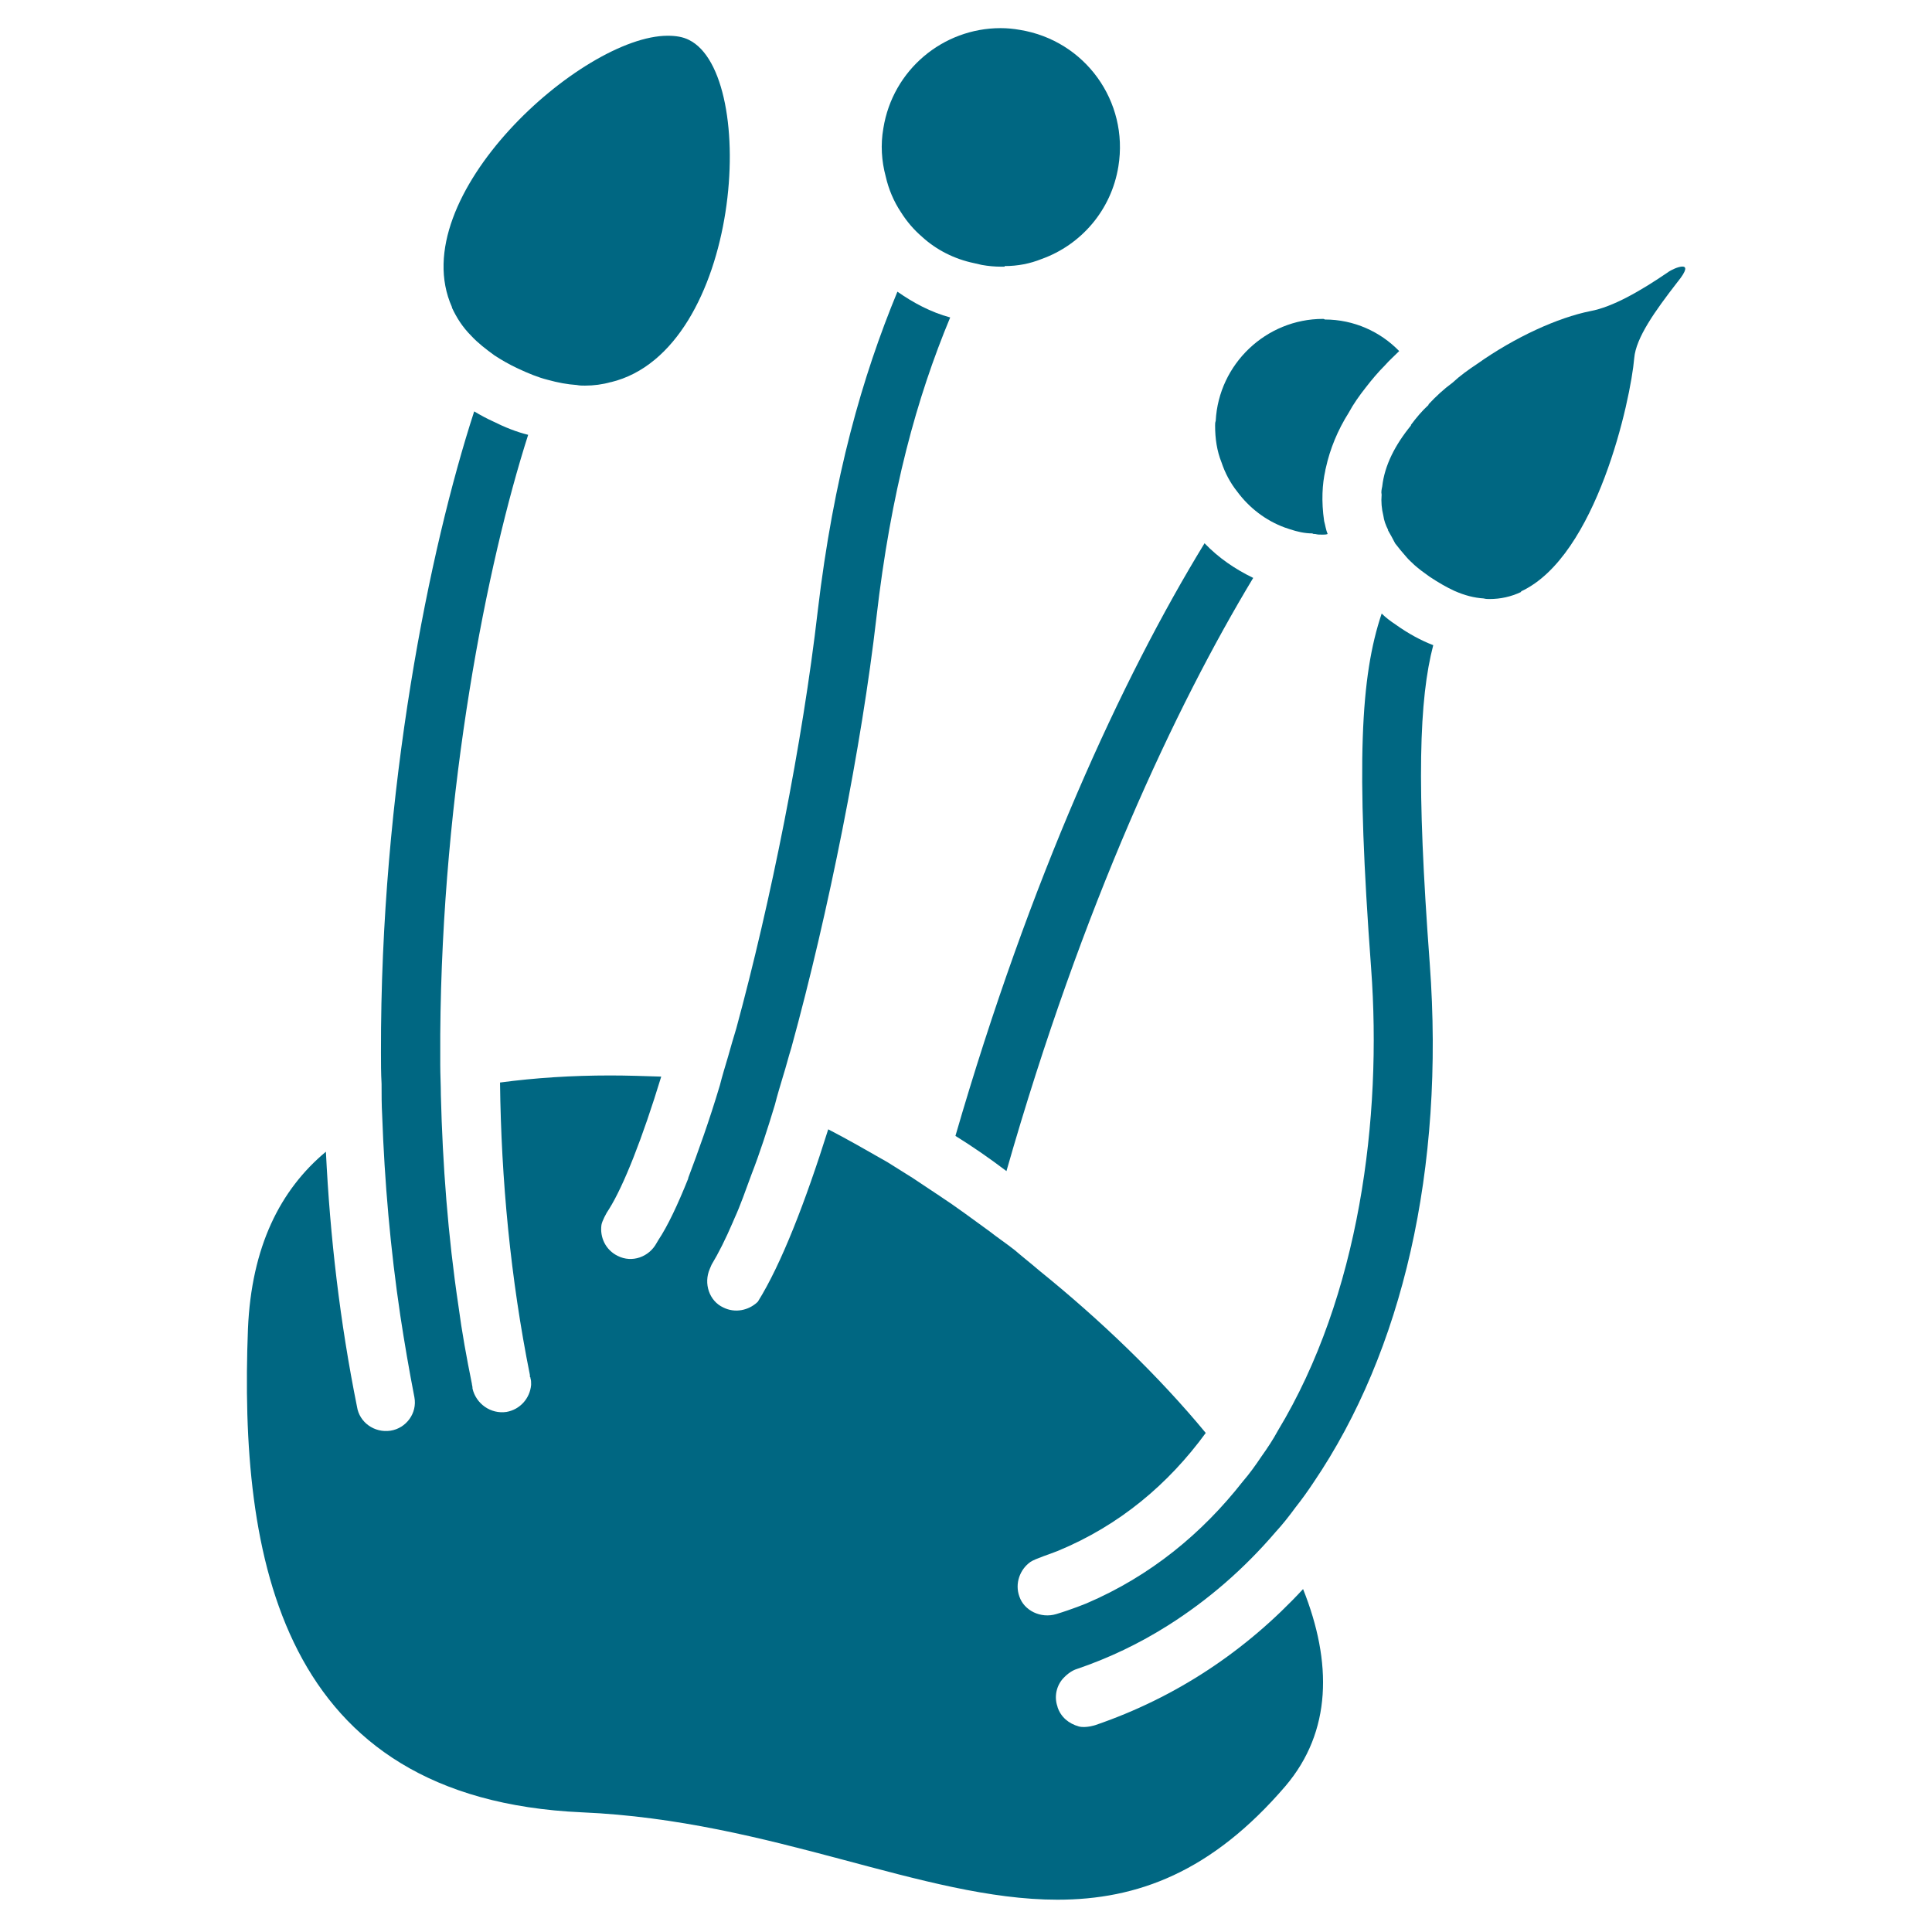
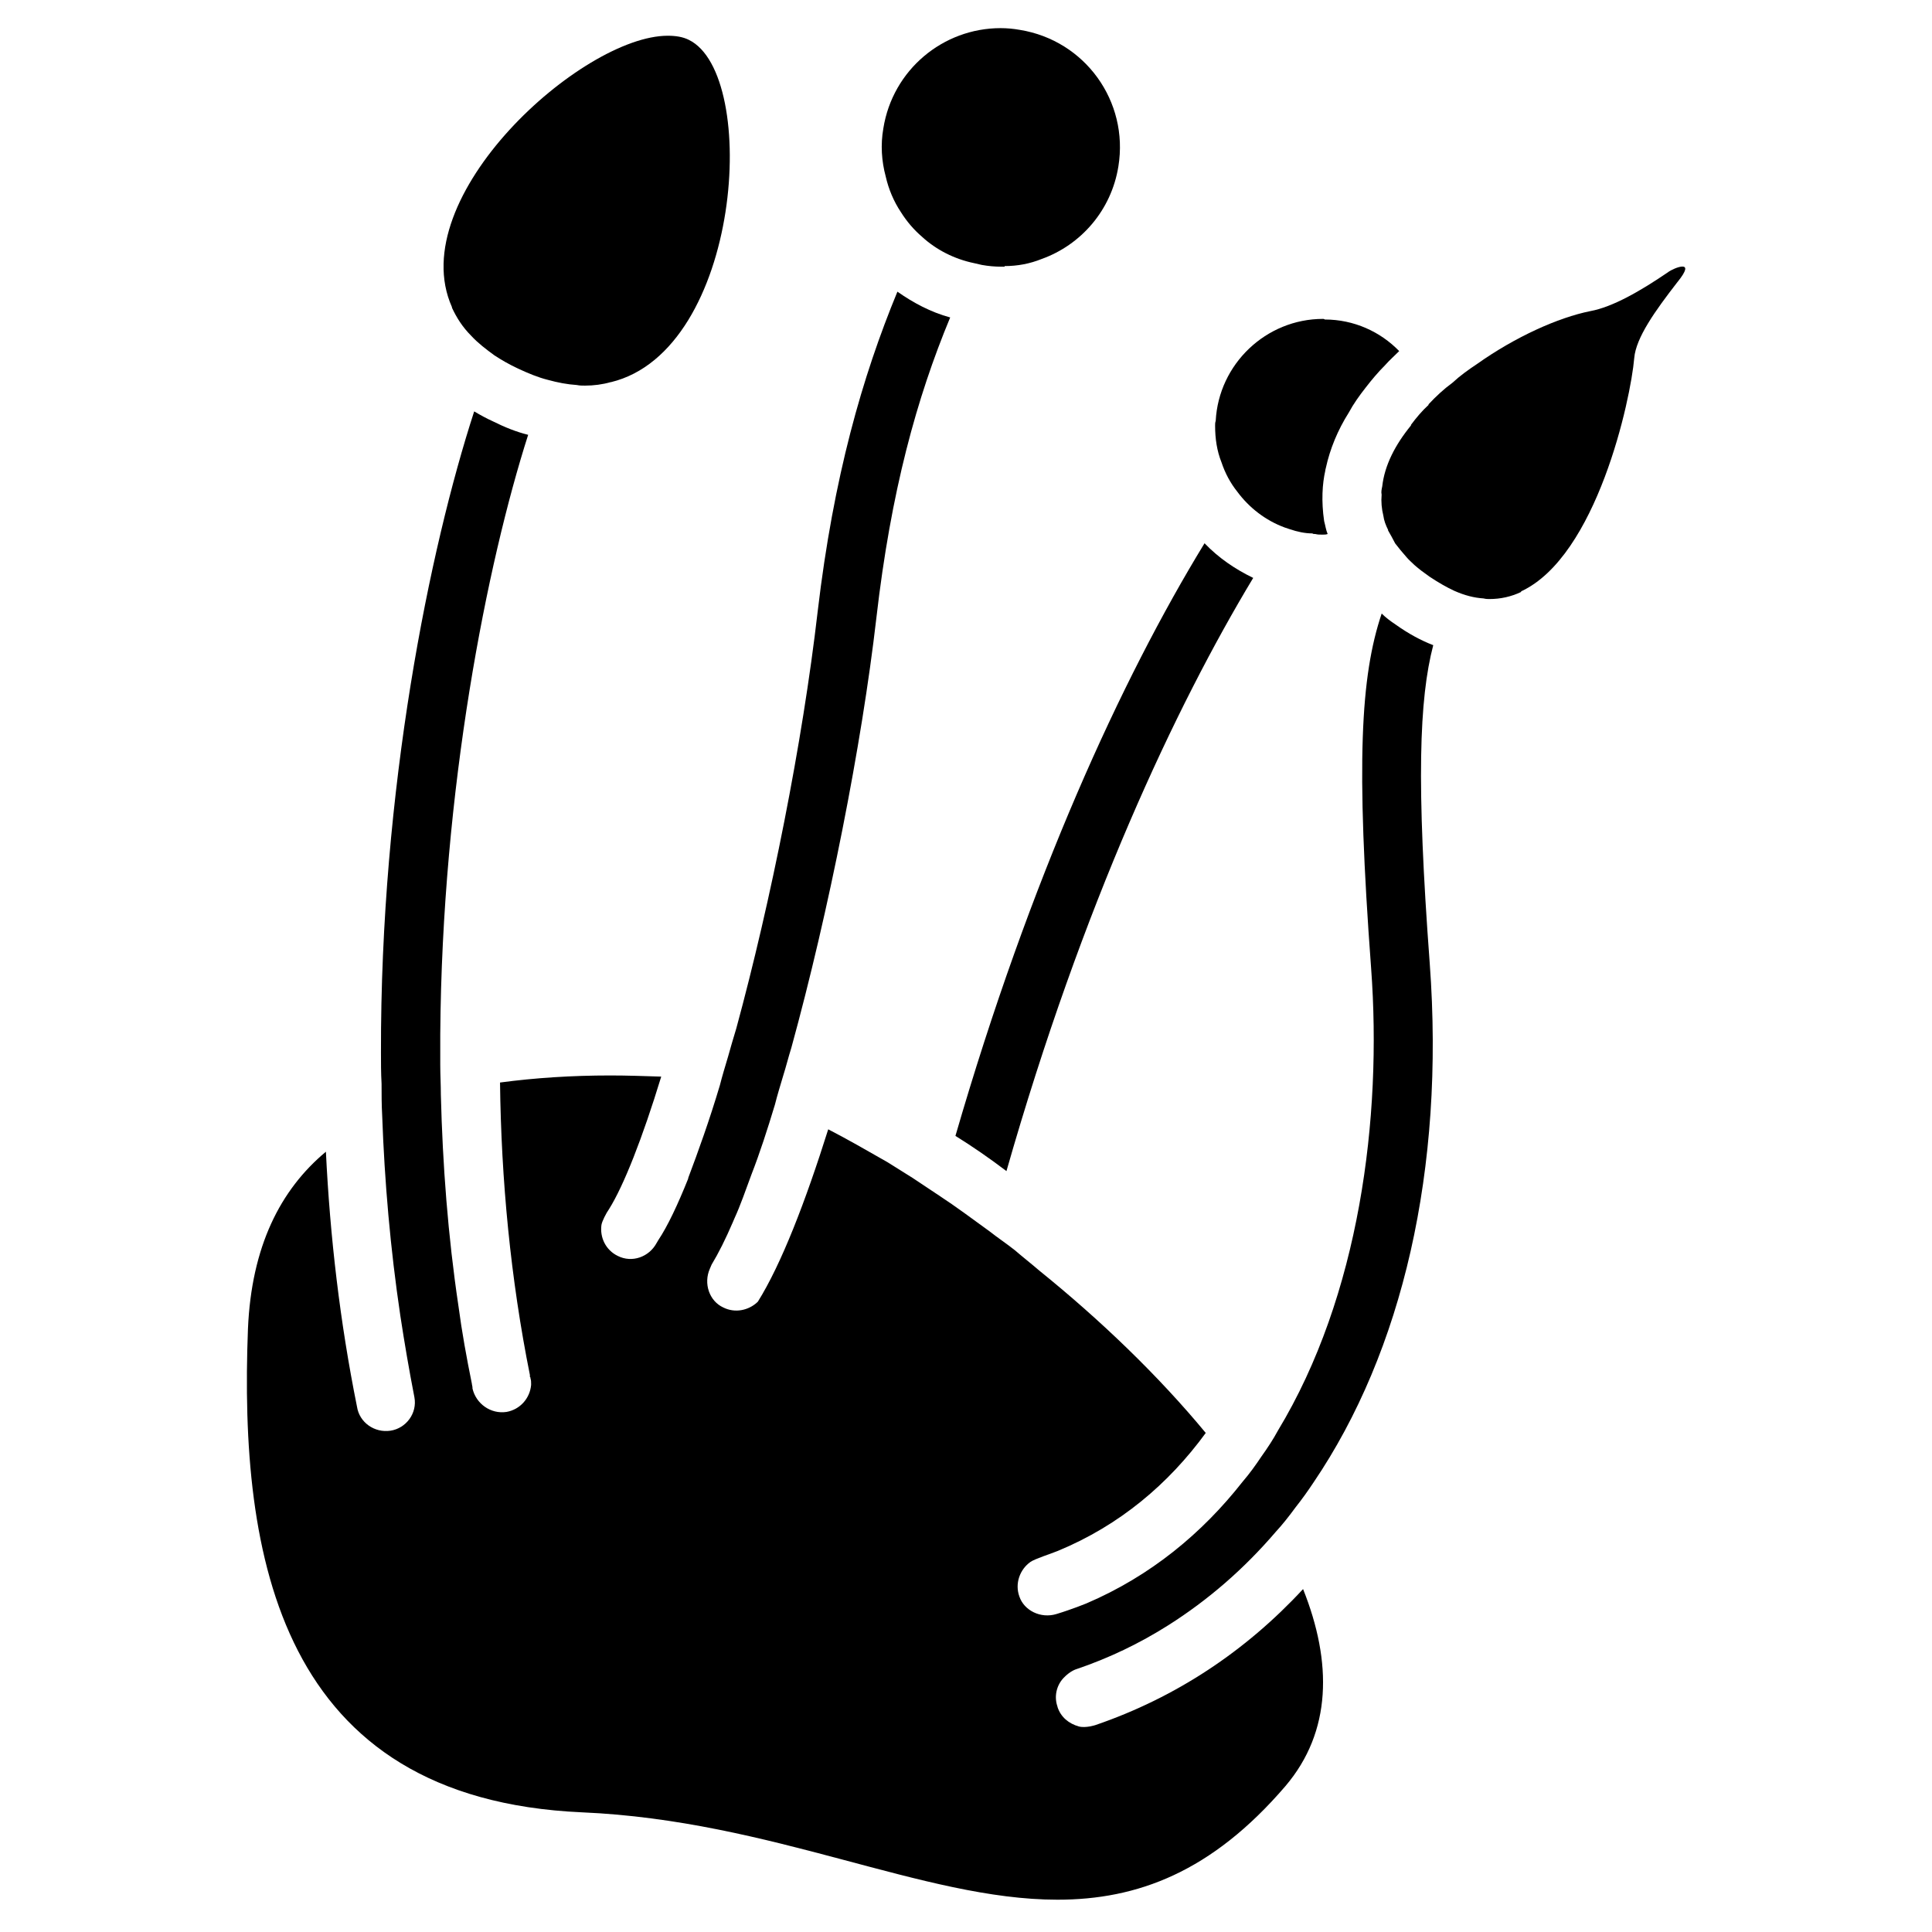
- <svg xmlns="http://www.w3.org/2000/svg" width="32" height="32" viewBox="0 0 32 32" fill="none">
-   <path d="M20.757 9.572C19.475 11.698 17.932 14.98 16.67 19.397C16.388 19.183 16.107 18.989 15.825 18.814C17.058 14.562 18.573 11.251 19.951 8.998C20.184 9.241 20.456 9.426 20.757 9.572Z" fill="#006782" />
-   <path d="M18.524 2.756C18.407 3.484 17.903 4.057 17.252 4.29C17.058 4.368 16.854 4.407 16.64 4.407V4.417H16.582C16.475 4.417 16.368 4.407 16.262 4.388C16.213 4.378 16.175 4.369 16.136 4.359C15.806 4.291 15.505 4.136 15.272 3.922C15.136 3.805 15.02 3.67 14.922 3.514C14.805 3.339 14.718 3.135 14.67 2.922C14.602 2.67 14.583 2.398 14.631 2.126C14.786 1.155 15.621 0.466 16.573 0.466C16.68 0.466 16.787 0.476 16.893 0.495C17.971 0.67 18.699 1.678 18.524 2.756Z" fill="#006782" />
-   <path d="M10.116 6.329C9.98 6.368 9.834 6.387 9.689 6.387C9.64 6.387 9.602 6.387 9.553 6.377C9.398 6.367 9.242 6.338 9.068 6.29C8.913 6.251 8.748 6.183 8.583 6.106C8.437 6.038 8.301 5.96 8.185 5.883C8.039 5.776 7.913 5.679 7.806 5.563C7.66 5.417 7.563 5.262 7.486 5.097V5.087C6.67 3.262 9.641 0.592 11.059 0.592C11.195 0.592 11.311 0.611 11.409 0.66C12.584 1.233 12.283 5.806 10.118 6.33L10.116 6.329Z" fill="#006782" />
-   <path d="M23.175 5.815C23.097 5.893 23.01 5.97 22.942 6.048C22.825 6.165 22.719 6.291 22.622 6.417C22.515 6.553 22.418 6.689 22.34 6.834C22.156 7.125 22.029 7.436 21.961 7.747C21.961 7.757 21.951 7.776 21.951 7.796C21.902 8.01 21.883 8.301 21.932 8.631C21.951 8.699 21.961 8.777 21.99 8.845C21.961 8.855 21.941 8.855 21.912 8.855H21.893C21.854 8.855 21.825 8.855 21.786 8.845C21.767 8.845 21.747 8.845 21.737 8.835C21.611 8.835 21.485 8.806 21.368 8.767C21.339 8.757 21.31 8.748 21.281 8.738C20.961 8.621 20.689 8.408 20.495 8.146C20.378 8 20.291 7.835 20.233 7.661C20.155 7.467 20.126 7.263 20.126 7.049C20.126 7.02 20.126 7 20.136 6.971C20.185 6.029 20.971 5.282 21.913 5.282C21.923 5.282 21.932 5.282 21.942 5.292C22.427 5.292 22.864 5.495 23.175 5.815Z" fill="#006782" />
-   <path d="M27.786 4.669C27.417 5.145 27.097 5.591 27.068 5.931C27.01 6.62 26.447 9.213 25.194 9.795V9.805C25.029 9.883 24.854 9.922 24.67 9.922C24.641 9.922 24.612 9.922 24.573 9.912C24.418 9.902 24.262 9.863 24.088 9.786C23.962 9.728 23.826 9.65 23.68 9.553C23.583 9.485 23.505 9.427 23.428 9.359C23.379 9.31 23.331 9.272 23.292 9.223C23.224 9.145 23.166 9.077 23.108 9C23.069 8.922 23.03 8.854 22.991 8.786V8.776C22.952 8.698 22.923 8.621 22.913 8.543C22.884 8.426 22.874 8.31 22.884 8.193C22.874 8.144 22.884 8.106 22.894 8.057C22.933 7.707 23.108 7.368 23.37 7.047V7.037C23.457 6.92 23.554 6.804 23.661 6.707V6.697C23.778 6.571 23.913 6.445 24.059 6.338C24.185 6.221 24.321 6.124 24.467 6.027C25.098 5.58 25.807 5.26 26.341 5.153C26.71 5.085 27.166 4.823 27.623 4.512C27.672 4.473 27.798 4.415 27.866 4.415C27.934 4.415 27.944 4.473 27.788 4.667L27.786 4.669Z" fill="#006782" />
-   <path d="M17.515 28.271C17.569 28.441 17.704 28.549 17.867 28.595C17.982 28.627 18.146 28.572 18.146 28.572C19.476 28.116 20.631 27.349 21.583 26.32C22.068 27.534 22.059 28.679 21.292 29.582C20.069 31.009 18.836 31.465 17.515 31.465C15.282 31.465 12.797 30.154 9.641 30.018C4.622 29.795 3.961 25.785 4.107 22.008C4.165 20.649 4.641 19.707 5.398 19.076C5.466 20.484 5.631 21.901 5.913 23.299C5.952 23.561 6.204 23.736 6.466 23.697C6.728 23.658 6.913 23.406 6.864 23.144C6.777 22.697 6.699 22.241 6.631 21.794C6.466 20.687 6.369 19.571 6.33 18.474C6.32 18.299 6.32 18.124 6.32 17.95C6.31 17.775 6.31 17.6 6.31 17.435C6.3 13.076 7.116 9.086 7.854 6.814C7.951 6.872 8.058 6.931 8.165 6.979C8.359 7.076 8.553 7.154 8.748 7.202C8.068 9.328 7.321 13.066 7.292 17.134V17.639C7.292 17.804 7.302 17.969 7.302 18.134C7.331 19.289 7.419 20.464 7.593 21.629C7.651 22.066 7.729 22.493 7.816 22.92C7.816 22.939 7.826 22.959 7.826 22.988V22.998C7.884 23.25 8.127 23.425 8.389 23.386C8.612 23.347 8.777 23.163 8.797 22.939V22.92C8.797 22.891 8.797 22.862 8.787 22.833C8.787 22.823 8.787 22.814 8.777 22.804V22.775C8.457 21.183 8.301 19.542 8.282 17.93C8.865 17.852 9.476 17.813 10.107 17.813C10.389 17.813 10.67 17.823 10.952 17.832C10.641 18.851 10.331 19.638 10.088 20.026C10.039 20.094 9.971 20.23 9.962 20.288C9.933 20.492 10.03 20.705 10.234 20.803C10.467 20.92 10.749 20.822 10.875 20.589L10.904 20.54C11.059 20.307 11.224 19.957 11.399 19.521V19.511C11.564 19.074 11.749 18.56 11.923 17.977C11.962 17.822 12.01 17.666 12.059 17.501C12.098 17.355 12.146 17.2 12.195 17.035C12.768 14.928 13.292 12.307 13.544 10.122C13.806 7.899 14.282 6.239 14.864 4.831C15.126 5.015 15.417 5.171 15.738 5.258C15.185 6.588 14.757 8.132 14.515 10.239C14.272 12.346 13.729 15.093 13.107 17.355C13.058 17.51 13.02 17.666 12.971 17.821C12.922 17.986 12.874 18.141 12.835 18.297C12.709 18.714 12.583 19.103 12.447 19.452C12.35 19.714 12.263 19.967 12.165 20.18L12.136 20.248C12.019 20.52 11.903 20.753 11.786 20.947L11.757 21.015C11.65 21.258 11.747 21.549 11.98 21.656C12.174 21.753 12.397 21.705 12.543 21.569L12.553 21.559C12.941 20.938 13.339 19.909 13.718 18.705C14.038 18.87 14.359 19.055 14.699 19.249C14.835 19.336 14.981 19.424 15.117 19.511C15.263 19.608 15.408 19.705 15.554 19.802C15.836 19.986 16.107 20.19 16.389 20.394C16.525 20.501 16.671 20.598 16.806 20.705C16.942 20.822 17.078 20.928 17.214 21.045C18.224 21.861 19.185 22.783 19.971 23.734C19.355 24.578 18.548 25.263 17.521 25.688C17.414 25.732 17.141 25.819 17.068 25.87C16.892 25.994 16.806 26.229 16.884 26.443C16.962 26.676 17.238 26.812 17.496 26.734C17.754 26.656 17.991 26.559 17.991 26.559C19.059 26.103 19.913 25.394 20.583 24.54C20.7 24.404 20.797 24.268 20.894 24.123C20.991 23.987 21.088 23.841 21.166 23.696C22.516 21.463 22.894 18.521 22.71 16.036C22.458 12.638 22.535 11.201 22.885 10.162C22.953 10.23 23.031 10.288 23.118 10.346C23.322 10.492 23.535 10.608 23.739 10.686C23.506 11.579 23.457 12.958 23.681 15.958C23.933 19.375 23.225 22.385 21.759 24.55C21.662 24.696 21.565 24.832 21.458 24.967C21.351 25.113 21.244 25.249 21.128 25.375C20.604 25.987 20.011 26.501 19.351 26.919C18.875 27.22 18.37 27.463 17.827 27.647C17.827 27.647 17.727 27.674 17.615 27.793C17.498 27.917 17.456 28.102 17.516 28.269L17.515 28.271Z" fill="#006782" />
+ <svg xmlns="http://www.w3.org/2000/svg" width="32" height="32" viewBox="0 0 32 32">
+   <path d="M20.757 9.572C19.475 11.698 17.932 14.98 16.67 19.397C16.388 19.183 16.107 18.989 15.825 18.814C17.058 14.562 18.573 11.251 19.951 8.998C20.184 9.241 20.456 9.426 20.757 9.572Z" />
+   <path d="M18.524 2.756C18.407 3.484 17.903 4.057 17.252 4.29C17.058 4.368 16.854 4.407 16.64 4.407V4.417H16.582C16.475 4.417 16.368 4.407 16.262 4.388C16.213 4.378 16.175 4.369 16.136 4.359C15.806 4.291 15.505 4.136 15.272 3.922C15.136 3.805 15.02 3.67 14.922 3.514C14.805 3.339 14.718 3.135 14.67 2.922C14.602 2.67 14.583 2.398 14.631 2.126C14.786 1.155 15.621 0.466 16.573 0.466C16.68 0.466 16.787 0.476 16.893 0.495C17.971 0.67 18.699 1.678 18.524 2.756Z" />
+   <path d="M10.116 6.329C9.98 6.368 9.834 6.387 9.689 6.387C9.64 6.387 9.602 6.387 9.553 6.377C9.398 6.367 9.242 6.338 9.068 6.29C8.913 6.251 8.748 6.183 8.583 6.106C8.437 6.038 8.301 5.96 8.185 5.883C8.039 5.776 7.913 5.679 7.806 5.563C7.66 5.417 7.563 5.262 7.486 5.097V5.087C6.67 3.262 9.641 0.592 11.059 0.592C11.195 0.592 11.311 0.611 11.409 0.66C12.584 1.233 12.283 5.806 10.118 6.33L10.116 6.329Z" />
+   <path d="M23.175 5.815C23.097 5.893 23.01 5.97 22.942 6.048C22.825 6.165 22.719 6.291 22.622 6.417C22.515 6.553 22.418 6.689 22.34 6.834C22.156 7.125 22.029 7.436 21.961 7.747C21.961 7.757 21.951 7.776 21.951 7.796C21.902 8.01 21.883 8.301 21.932 8.631C21.951 8.699 21.961 8.777 21.99 8.845C21.961 8.855 21.941 8.855 21.912 8.855H21.893C21.854 8.855 21.825 8.855 21.786 8.845C21.767 8.845 21.747 8.845 21.737 8.835C21.611 8.835 21.485 8.806 21.368 8.767C21.339 8.757 21.31 8.748 21.281 8.738C20.961 8.621 20.689 8.408 20.495 8.146C20.378 8 20.291 7.835 20.233 7.661C20.155 7.467 20.126 7.263 20.126 7.049C20.126 7.02 20.126 7 20.136 6.971C20.185 6.029 20.971 5.282 21.913 5.282C21.923 5.282 21.932 5.282 21.942 5.292C22.427 5.292 22.864 5.495 23.175 5.815Z" />
+   <path d="M27.786 4.669C27.417 5.145 27.097 5.591 27.068 5.931C27.01 6.62 26.447 9.213 25.194 9.795V9.805C25.029 9.883 24.854 9.922 24.67 9.922C24.641 9.922 24.612 9.922 24.573 9.912C24.418 9.902 24.262 9.863 24.088 9.786C23.962 9.728 23.826 9.65 23.68 9.553C23.583 9.485 23.505 9.427 23.428 9.359C23.379 9.31 23.331 9.272 23.292 9.223C23.224 9.145 23.166 9.077 23.108 9C23.069 8.922 23.03 8.854 22.991 8.786V8.776C22.952 8.698 22.923 8.621 22.913 8.543C22.884 8.426 22.874 8.31 22.884 8.193C22.874 8.144 22.884 8.106 22.894 8.057C22.933 7.707 23.108 7.368 23.37 7.047V7.037C23.457 6.92 23.554 6.804 23.661 6.707V6.697C23.778 6.571 23.913 6.445 24.059 6.338C24.185 6.221 24.321 6.124 24.467 6.027C25.098 5.58 25.807 5.26 26.341 5.153C26.71 5.085 27.166 4.823 27.623 4.512C27.672 4.473 27.798 4.415 27.866 4.415C27.934 4.415 27.944 4.473 27.788 4.667L27.786 4.669Z" />
+   <path d="M17.515 28.271C17.569 28.441 17.704 28.549 17.867 28.595C17.982 28.627 18.146 28.572 18.146 28.572C19.476 28.116 20.631 27.349 21.583 26.32C22.068 27.534 22.059 28.679 21.292 29.582C20.069 31.009 18.836 31.465 17.515 31.465C15.282 31.465 12.797 30.154 9.641 30.018C4.622 29.795 3.961 25.785 4.107 22.008C4.165 20.649 4.641 19.707 5.398 19.076C5.466 20.484 5.631 21.901 5.913 23.299C5.952 23.561 6.204 23.736 6.466 23.697C6.728 23.658 6.913 23.406 6.864 23.144C6.777 22.697 6.699 22.241 6.631 21.794C6.466 20.687 6.369 19.571 6.33 18.474C6.32 18.299 6.32 18.124 6.32 17.95C6.31 17.775 6.31 17.6 6.31 17.435C6.3 13.076 7.116 9.086 7.854 6.814C7.951 6.872 8.058 6.931 8.165 6.979C8.359 7.076 8.553 7.154 8.748 7.202C8.068 9.328 7.321 13.066 7.292 17.134V17.639C7.292 17.804 7.302 17.969 7.302 18.134C7.331 19.289 7.419 20.464 7.593 21.629C7.651 22.066 7.729 22.493 7.816 22.92C7.816 22.939 7.826 22.959 7.826 22.988V22.998C7.884 23.25 8.127 23.425 8.389 23.386C8.612 23.347 8.777 23.163 8.797 22.939V22.92C8.797 22.891 8.797 22.862 8.787 22.833C8.787 22.823 8.787 22.814 8.777 22.804V22.775C8.457 21.183 8.301 19.542 8.282 17.93C8.865 17.852 9.476 17.813 10.107 17.813C10.389 17.813 10.67 17.823 10.952 17.832C10.641 18.851 10.331 19.638 10.088 20.026C10.039 20.094 9.971 20.23 9.962 20.288C9.933 20.492 10.03 20.705 10.234 20.803C10.467 20.92 10.749 20.822 10.875 20.589L10.904 20.54C11.059 20.307 11.224 19.957 11.399 19.521V19.511C11.564 19.074 11.749 18.56 11.923 17.977C11.962 17.822 12.01 17.666 12.059 17.501C12.098 17.355 12.146 17.2 12.195 17.035C12.768 14.928 13.292 12.307 13.544 10.122C13.806 7.899 14.282 6.239 14.864 4.831C15.126 5.015 15.417 5.171 15.738 5.258C15.185 6.588 14.757 8.132 14.515 10.239C14.272 12.346 13.729 15.093 13.107 17.355C13.058 17.51 13.02 17.666 12.971 17.821C12.922 17.986 12.874 18.141 12.835 18.297C12.709 18.714 12.583 19.103 12.447 19.452C12.35 19.714 12.263 19.967 12.165 20.18L12.136 20.248C12.019 20.52 11.903 20.753 11.786 20.947L11.757 21.015C11.65 21.258 11.747 21.549 11.98 21.656C12.174 21.753 12.397 21.705 12.543 21.569L12.553 21.559C12.941 20.938 13.339 19.909 13.718 18.705C14.038 18.87 14.359 19.055 14.699 19.249C14.835 19.336 14.981 19.424 15.117 19.511C15.263 19.608 15.408 19.705 15.554 19.802C15.836 19.986 16.107 20.19 16.389 20.394C16.525 20.501 16.671 20.598 16.806 20.705C16.942 20.822 17.078 20.928 17.214 21.045C18.224 21.861 19.185 22.783 19.971 23.734C19.355 24.578 18.548 25.263 17.521 25.688C17.414 25.732 17.141 25.819 17.068 25.87C16.892 25.994 16.806 26.229 16.884 26.443C16.962 26.676 17.238 26.812 17.496 26.734C17.754 26.656 17.991 26.559 17.991 26.559C19.059 26.103 19.913 25.394 20.583 24.54C20.7 24.404 20.797 24.268 20.894 24.123C20.991 23.987 21.088 23.841 21.166 23.696C22.516 21.463 22.894 18.521 22.71 16.036C22.458 12.638 22.535 11.201 22.885 10.162C22.953 10.23 23.031 10.288 23.118 10.346C23.322 10.492 23.535 10.608 23.739 10.686C23.506 11.579 23.457 12.958 23.681 15.958C23.933 19.375 23.225 22.385 21.759 24.55C21.662 24.696 21.565 24.832 21.458 24.967C21.351 25.113 21.244 25.249 21.128 25.375C20.604 25.987 20.011 26.501 19.351 26.919C18.875 27.22 18.37 27.463 17.827 27.647C17.827 27.647 17.727 27.674 17.615 27.793C17.498 27.917 17.456 28.102 17.516 28.269L17.515 28.271Z" />
</svg>
